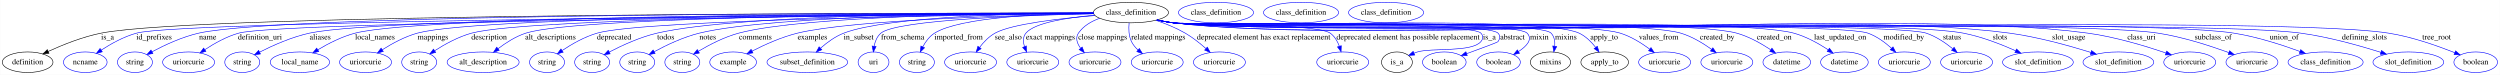
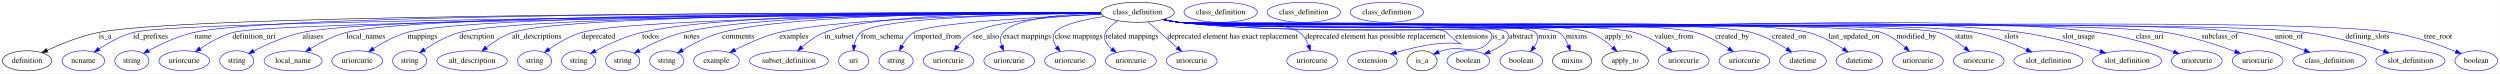
- <svg xmlns="http://www.w3.org/2000/svg" width="4380pt" height="131pt" viewBox="0.00 0.00 4379.54 131.00">
+ <svg xmlns="http://www.w3.org/2000/svg" width="4482pt" height="131pt" viewBox="0.00 0.00 4481.54 131.00">
  <g id="graph0" class="graph" transform="scale(1 1) rotate(0) translate(4 127)">
-     <polygon fill="white" stroke="transparent" points="-4,4 -4,-127 4375.54,-127 4375.54,4 -4,4" />
+     <polygon fill="white" stroke="transparent" points="-4,4 -4,-127 4477.54,-127 4477.54,4 -4,4" />
    <g id="node1" class="node">
-       <ellipse fill="none" stroke="black" cx="1977.2" cy="-105" rx="65.79" ry="18" />
-       <text text-anchor="middle" x="1977.2" y="-101.3" font-family="Times,serif" font-size="14.00">class_definition</text>
+       <ellipse fill="none" stroke="black" cx="2035.2" cy="-105" rx="65.79" ry="18" />
+       <text text-anchor="middle" x="2035.2" y="-101.3" font-family="Times,serif" font-size="14.00">class_definition</text>
    </g>
    <g id="node2" class="node">
      <ellipse fill="none" stroke="black" cx="44.2" cy="-18" rx="44.39" ry="18" />
      <text text-anchor="middle" x="44.2" y="-14.3" font-family="Times,serif" font-size="14.00">definition</text>
    </g>
    <g id="edge1" class="edge">
-       <path fill="none" stroke="black" d="M1911.6,-104.08C1607.91,-104.29 346.03,-103.06 173.2,-69 140.6,-62.58 105.56,-48.5 80.24,-36.91" />
-       <polygon fill="black" stroke="black" points="81.58,-33.67 71.04,-32.61 78.62,-40.01 81.58,-33.67" />
+       <path fill="none" stroke="black" d="M1969.56,-104.13C1659.84,-104.54 351.99,-104.18 173.2,-69 140.6,-62.59 105.56,-48.5 80.24,-36.91" />
+       <polygon fill="black" stroke="black" points="81.58,-33.68 71.04,-32.62 78.62,-40.02 81.58,-33.68" />
      <text text-anchor="middle" x="184.2" y="-57.8" font-family="Times,serif" font-size="14.00">is_a</text>
    </g>
    <g id="node3" class="node">
      <ellipse fill="none" stroke="blue" cx="145.2" cy="-18" rx="38.19" ry="18" />
      <text text-anchor="middle" x="145.2" y="-14.3" font-family="Times,serif" font-size="14.00">ncname</text>
    </g>
    <g id="edge2" class="edge">
-       <path fill="none" stroke="blue" d="M1911.65,-103.57C1604.31,-101.43 317.45,-91.2 235.2,-69 212.86,-62.97 190.1,-50.26 173.06,-39.16" />
+       <path fill="none" stroke="blue" d="M1969.56,-103.61C1655.8,-101.65 320.38,-91.96 235.2,-69 212.86,-62.98 190.1,-50.26 173.06,-39.16" />
      <polygon fill="blue" stroke="blue" points="174.95,-36.22 164.7,-33.55 171.05,-42.03 174.95,-36.22" />
      <text text-anchor="middle" x="265.7" y="-57.8" font-family="Times,serif" font-size="14.00">id_prefixes</text>
    </g>
    <g id="node4" class="node">
      <ellipse fill="none" stroke="blue" cx="232.2" cy="-18" rx="30.59" ry="18" />
      <text text-anchor="middle" x="232.2" y="-14.3" font-family="Times,serif" font-size="14.00">string</text>
    </g>
    <g id="edge3" class="edge">
-       <path fill="none" stroke="blue" d="M1911.44,-104.13C1625.62,-104.48 498.63,-103.64 344.2,-69 314.93,-62.43 283.95,-47.95 262.02,-36.26" />
-       <polygon fill="blue" stroke="blue" points="263.65,-33.16 253.2,-31.45 260.3,-39.31 263.65,-33.16" />
+       <path fill="none" stroke="blue" d="M1969.57,-104.18C1677.67,-104.78 504.57,-104.91 344.2,-69 314.92,-62.45 283.95,-47.96 262.02,-36.26" />
+       <polygon fill="blue" stroke="blue" points="263.65,-33.17 253.2,-31.45 260.3,-39.31 263.65,-33.17" />
      <text text-anchor="middle" x="359.7" y="-57.8" font-family="Times,serif" font-size="14.00">name</text>
    </g>
    <g id="node5" class="node">
      <ellipse fill="none" stroke="blue" cx="326.2" cy="-18" rx="45.49" ry="18" />
      <text text-anchor="middle" x="326.2" y="-14.3" font-family="Times,serif" font-size="14.00">uriorcurie</text>
    </g>
    <g id="edge4" class="edge">
-       <path fill="none" stroke="blue" d="M1911.55,-103.43C1624.09,-100.8 487.29,-89.19 414.2,-69 392.9,-63.12 371.3,-50.95 354.83,-40.1" />
-       <polygon fill="blue" stroke="blue" points="356.47,-36.98 346.24,-34.25 352.53,-42.77 356.47,-36.98" />
+       <path fill="none" stroke="blue" d="M1969.6,-103.48C1675.59,-101.05 490.22,-89.97 414.2,-69 392.9,-63.13 371.3,-50.96 354.83,-40.1" />
+       <polygon fill="blue" stroke="blue" points="356.47,-36.99 346.24,-34.25 352.53,-42.78 356.47,-36.99" />
      <text text-anchor="middle" x="451.2" y="-57.8" font-family="Times,serif" font-size="14.00">definition_uri</text>
    </g>
    <g id="node6" class="node">
      <ellipse fill="none" stroke="blue" cx="420.2" cy="-18" rx="30.59" ry="18" />
      <text text-anchor="middle" x="420.2" y="-14.3" font-family="Times,serif" font-size="14.00">string</text>
    </g>
    <g id="edge5" class="edge">
-       <path fill="none" stroke="blue" d="M1911.43,-103.85C1647.52,-103.04 673.17,-98.09 538.2,-69 507.04,-62.28 473.8,-47.43 450.57,-35.64" />
-       <polygon fill="blue" stroke="blue" points="452.05,-32.47 441.56,-30.98 448.83,-38.69 452.05,-32.47" />
+       <path fill="none" stroke="blue" d="M1969.55,-103.92C1699.13,-103.37 679.09,-99.3 538.2,-69 507.03,-62.3 473.8,-47.44 450.56,-35.65" />
+       <polygon fill="blue" stroke="blue" points="452.05,-32.48 441.56,-30.98 448.83,-38.69 452.05,-32.48" />
      <text text-anchor="middle" x="556.7" y="-57.8" font-family="Times,serif" font-size="14.00">aliases</text>
    </g>
    <g id="node7" class="node">
      <ellipse fill="none" stroke="blue" cx="521.2" cy="-18" rx="51.99" ry="18" />
      <text text-anchor="middle" x="521.2" y="-14.3" font-family="Times,serif" font-size="14.00">local_name</text>
    </g>
    <g id="edge6" class="edge">
-       <path fill="none" stroke="blue" d="M1911.59,-104.03C1657.22,-103.91 743.94,-101.22 618.2,-69 594.96,-63.05 570.98,-50.75 552.68,-39.84" />
-       <polygon fill="blue" stroke="blue" points="554.27,-36.72 543.92,-34.47 550.61,-42.68 554.27,-36.72" />
-       <text text-anchor="middle" x="652.7" y="-57.8" font-family="Times,serif" font-size="14.00">local_names</text>
+       <path fill="none" stroke="blue" d="M1969.43,-104.12C1707.82,-104.37 748.79,-102.94 617.2,-69 594.26,-63.08 570.64,-50.88 552.57,-40" />
+       <polygon fill="blue" stroke="blue" points="554,-36.77 543.66,-34.48 550.31,-42.72 554,-36.77" />
+       <text text-anchor="middle" x="651.7" y="-57.8" font-family="Times,serif" font-size="14.00">local_names</text>
    </g>
    <g id="node8" class="node">
      <ellipse fill="none" stroke="blue" cx="636.2" cy="-18" rx="45.49" ry="18" />
      <text text-anchor="middle" x="636.2" y="-14.3" font-family="Times,serif" font-size="14.00">uriorcurie</text>
    </g>
    <g id="edge7" class="edge">
-       <path fill="none" stroke="blue" d="M1911.54,-103.97C1670.39,-103.6 841.57,-100.07 727.2,-69 705.12,-63 682.58,-50.67 665.45,-39.75" />
-       <polygon fill="blue" stroke="blue" points="667.29,-36.78 657.01,-34.21 663.45,-42.63 667.29,-36.78" />
-       <text text-anchor="middle" x="754.2" y="-57.8" font-family="Times,serif" font-size="14.00">mappings</text>
+       <path fill="none" stroke="blue" d="M1969.44,-104.08C1720.86,-104.11 846.39,-101.87 726.2,-69 704.32,-63.02 682.02,-50.68 665.09,-39.76" />
+       <polygon fill="blue" stroke="blue" points="667.02,-36.84 656.76,-34.22 663.15,-42.67 667.02,-36.84" />
+       <text text-anchor="middle" x="753.2" y="-57.8" font-family="Times,serif" font-size="14.00">mappings</text>
    </g>
    <g id="node9" class="node">
      <ellipse fill="none" stroke="blue" cx="730.2" cy="-18" rx="30.59" ry="18" />
      <text text-anchor="middle" x="730.2" y="-14.3" font-family="Times,serif" font-size="14.00">string</text>
    </g>
    <g id="edge8" class="edge">
-       <path fill="none" stroke="blue" d="M1911.47,-103.78C1682.36,-102.79 927.14,-97.37 822.2,-69 798.88,-62.7 774.99,-49.47 757.4,-38.21" />
-       <polygon fill="blue" stroke="blue" points="759.09,-35.12 748.81,-32.54 755.23,-40.97 759.09,-35.12" />
-       <text text-anchor="middle" x="852.7" y="-57.8" font-family="Times,serif" font-size="14.00">description</text>
+       <path fill="none" stroke="blue" d="M1969.35,-103.93C1732.35,-103.41 930.97,-99.41 820.2,-69 797.3,-62.71 773.93,-49.49 756.74,-38.22" />
+       <polygon fill="blue" stroke="blue" points="758.6,-35.25 748.36,-32.55 754.68,-41.05 758.6,-35.25" />
+       <text text-anchor="middle" x="850.7" y="-57.8" font-family="Times,serif" font-size="14.00">description</text>
    </g>
    <g id="node10" class="node">
      <ellipse fill="none" stroke="blue" cx="842.2" cy="-18" rx="63.09" ry="18" />
      <text text-anchor="middle" x="842.2" y="-14.3" font-family="Times,serif" font-size="14.00">alt_description</text>
    </g>
    <g id="edge9" class="edge">
-       <path fill="none" stroke="blue" d="M1911.59,-103.92C1695.04,-103.37 1011.43,-99.24 917.2,-69 899.43,-63.3 881.94,-52.06 868.32,-41.68" />
-       <polygon fill="blue" stroke="blue" points="870.39,-38.85 860.38,-35.38 866.04,-44.34 870.39,-38.85" />
-       <text text-anchor="middle" x="960.2" y="-57.8" font-family="Times,serif" font-size="14.00">alt_descriptions</text>
+       <path fill="none" stroke="blue" d="M1969.41,-104.09C1744.59,-104.12 1015.11,-101.65 915.2,-69 897.95,-63.36 881.07,-52.28 867.9,-41.98" />
+       <polygon fill="blue" stroke="blue" points="869.78,-38.99 859.81,-35.39 865.36,-44.42 869.78,-38.99" />
+       <text text-anchor="middle" x="958.2" y="-57.8" font-family="Times,serif" font-size="14.00">alt_descriptions</text>
    </g>
    <g id="node11" class="node">
      <ellipse fill="none" stroke="blue" cx="954.2" cy="-18" rx="30.59" ry="18" />
      <text text-anchor="middle" x="954.2" y="-14.3" font-family="Times,serif" font-size="14.00">string</text>
    </g>
    <g id="edge10" class="edge">
-       <path fill="none" stroke="blue" d="M1911.52,-103.34C1712.57,-101.11 1125.05,-92.56 1042.2,-69 1020.09,-62.71 997.61,-49.8 980.9,-38.67" />
-       <polygon fill="blue" stroke="blue" points="982.47,-35.51 972.25,-32.73 978.51,-41.28 982.47,-35.51" />
-       <text text-anchor="middle" x="1071.7" y="-57.8" font-family="Times,serif" font-size="14.00">deprecated</text>
+       <path fill="none" stroke="blue" d="M1969.65,-103.56C1762.13,-101.93 1127.91,-94.84 1039.2,-69 1017.84,-62.78 996.26,-49.99 980.19,-38.91" />
+       <polygon fill="blue" stroke="blue" points="982.04,-35.93 971.87,-32.98 977.98,-41.63 982.04,-35.93" />
+       <text text-anchor="middle" x="1068.7" y="-57.8" font-family="Times,serif" font-size="14.00">deprecated</text>
    </g>
    <g id="node12" class="node">
      <ellipse fill="none" stroke="blue" cx="1033.2" cy="-18" rx="30.59" ry="18" />
      <text text-anchor="middle" x="1033.2" y="-14.3" font-family="Times,serif" font-size="14.00">string</text>
    </g>
    <g id="edge11" class="edge">
-       <path fill="none" stroke="blue" d="M1911.45,-104.35C1741.71,-104.77 1292,-102.56 1147.2,-69 1117.35,-62.08 1085.61,-47.5 1063.21,-35.85" />
-       <polygon fill="blue" stroke="blue" points="1064.7,-32.68 1054.22,-31.08 1061.41,-38.86 1064.7,-32.68" />
+       <path fill="none" stroke="blue" d="M1969.42,-104.57C1791.46,-105.61 1303.47,-104.99 1147.2,-69 1117.34,-62.12 1085.6,-47.53 1063.21,-35.88" />
+       <polygon fill="blue" stroke="blue" points="1064.69,-32.7 1054.22,-31.1 1061.4,-38.88 1064.69,-32.7" />
      <text text-anchor="middle" x="1162.2" y="-57.8" font-family="Times,serif" font-size="14.00">todos</text>
    </g>
    <g id="node13" class="node">
      <ellipse fill="none" stroke="blue" cx="1112.2" cy="-18" rx="30.59" ry="18" />
      <text text-anchor="middle" x="1112.2" y="-14.3" font-family="Times,serif" font-size="14.00">string</text>
    </g>
    <g id="edge12" class="edge">
-       <path fill="none" stroke="blue" d="M1911.54,-104.17C1752.69,-104.06 1351.19,-100.56 1221.2,-69 1193,-62.15 1163.2,-47.94 1141.89,-36.41" />
-       <polygon fill="blue" stroke="blue" points="1143.47,-33.29 1133.03,-31.5 1140.08,-39.41 1143.47,-33.29" />
+       <path fill="none" stroke="blue" d="M1969.47,-104.43C1802,-104.99 1362.58,-103.08 1221.2,-69 1192.99,-62.2 1163.19,-47.98 1141.89,-36.44" />
+       <polygon fill="blue" stroke="blue" points="1143.47,-33.32 1133.02,-31.53 1140.07,-39.44 1143.47,-33.32" />
      <text text-anchor="middle" x="1235.7" y="-57.8" font-family="Times,serif" font-size="14.00">notes</text>
    </g>
    <g id="node14" class="node">
      <ellipse fill="none" stroke="blue" cx="1191.2" cy="-18" rx="30.59" ry="18" />
      <text text-anchor="middle" x="1191.2" y="-14.3" font-family="Times,serif" font-size="14.00">string</text>
    </g>
    <g id="edge13" class="edge">
-       <path fill="none" stroke="blue" d="M1911.48,-104.11C1763.12,-103.79 1406.13,-99.75 1290.2,-69 1264.93,-62.3 1238.61,-48.64 1219.47,-37.29" />
-       <polygon fill="blue" stroke="blue" points="1221.05,-34.15 1210.68,-31.94 1217.41,-40.13 1221.05,-34.15" />
+       <path fill="none" stroke="blue" d="M1969.55,-104.42C1812.25,-104.86 1417.45,-102.49 1290.2,-69 1264.91,-62.35 1238.6,-48.69 1219.46,-37.32" />
+       <polygon fill="blue" stroke="blue" points="1221.04,-34.18 1210.68,-31.97 1217.39,-40.16 1221.04,-34.18" />
      <text text-anchor="middle" x="1319.2" y="-57.8" font-family="Times,serif" font-size="14.00">comments</text>
    </g>
    <g id="node15" class="node">
      <ellipse fill="none" stroke="blue" cx="1280.2" cy="-18" rx="40.89" ry="18" />
      <text text-anchor="middle" x="1280.2" y="-14.3" font-family="Times,serif" font-size="14.00">example</text>
    </g>
    <g id="edge14" class="edge">
-       <path fill="none" stroke="blue" d="M1911.93,-103C1780.87,-100.53 1489.92,-92.49 1393.2,-69 1365.1,-62.18 1335.28,-48.69 1313.33,-37.43" />
-       <polygon fill="blue" stroke="blue" points="1314.91,-34.31 1304.43,-32.77 1311.66,-40.51 1314.91,-34.31" />
+       <path fill="none" stroke="blue" d="M1969.68,-103.42C1828.81,-101.68 1501.13,-94.9 1393.2,-69 1365.09,-62.25 1335.26,-48.76 1313.31,-37.48" />
+       <polygon fill="blue" stroke="blue" points="1314.9,-34.36 1304.42,-32.82 1311.65,-40.56 1314.9,-34.36" />
      <text text-anchor="middle" x="1419.2" y="-57.8" font-family="Times,serif" font-size="14.00">examples</text>
    </g>
    <g id="node16" class="node">
      <ellipse fill="none" stroke="blue" cx="1410.2" cy="-18" rx="70.69" ry="18" />
      <text text-anchor="middle" x="1410.2" y="-14.3" font-family="Times,serif" font-size="14.00">subset_definition</text>
    </g>
    <g id="edge15" class="edge">
-       <path fill="none" stroke="blue" d="M1911.48,-104.17C1793.83,-103.69 1552.25,-98.94 1474.2,-69 1459.15,-63.23 1444.79,-52.65 1433.49,-42.7" />
-       <polygon fill="blue" stroke="blue" points="1435.57,-39.85 1425.85,-35.65 1430.82,-45 1435.57,-39.85" />
+       <path fill="none" stroke="blue" d="M1969.48,-104.74C1841.37,-105.39 1563.04,-102.72 1474.2,-69 1459.13,-63.28 1444.77,-52.71 1433.48,-42.75" />
+       <polygon fill="blue" stroke="blue" points="1435.55,-39.9 1425.83,-35.69 1430.8,-45.05 1435.55,-39.9" />
      <text text-anchor="middle" x="1500.2" y="-57.8" font-family="Times,serif" font-size="14.00">in_subset</text>
    </g>
    <g id="node17" class="node">
      <ellipse fill="none" stroke="blue" cx="1526.2" cy="-18" rx="27" ry="18" />
      <text text-anchor="middle" x="1526.2" y="-14.3" font-family="Times,serif" font-size="14.00">uri</text>
    </g>
    <g id="edge16" class="edge">
-       <path fill="none" stroke="blue" d="M1911.77,-102.89C1796.58,-100.35 1567.06,-92.38 1539.2,-69 1532.45,-63.34 1528.97,-54.68 1527.24,-46.14" />
-       <polygon fill="blue" stroke="blue" points="1530.68,-45.46 1525.89,-36.01 1523.74,-46.38 1530.68,-45.46" />
+       <path fill="none" stroke="blue" d="M1969.64,-103.57C1842.41,-102.13 1571.56,-95.9 1539.2,-69 1532.43,-63.38 1528.94,-54.72 1527.21,-46.18" />
+       <polygon fill="blue" stroke="blue" points="1530.65,-45.49 1525.87,-36.03 1523.71,-46.41 1530.65,-45.49" />
      <text text-anchor="middle" x="1577.2" y="-57.8" font-family="Times,serif" font-size="14.00">from_schema</text>
    </g>
    <g id="node18" class="node">
      <ellipse fill="none" stroke="blue" cx="1602.2" cy="-18" rx="30.59" ry="18" />
      <text text-anchor="middle" x="1602.2" y="-14.3" font-family="Times,serif" font-size="14.00">string</text>
    </g>
    <g id="edge17" class="edge">
-       <path fill="none" stroke="blue" d="M1911.27,-104.09C1824.62,-103.08 1678.12,-97.08 1633.2,-69 1624.2,-63.38 1617.4,-54.08 1612.49,-45.02" />
-       <polygon fill="blue" stroke="blue" points="1615.55,-43.31 1608.05,-35.83 1609.25,-46.35 1615.55,-43.31" />
-       <text text-anchor="middle" x="1675.2" y="-57.8" font-family="Times,serif" font-size="14.00">imported_from</text>
+       <path fill="none" stroke="blue" d="M1970.45,-101.47C1864.31,-96.85 1662.22,-85.96 1634.2,-69 1625.03,-63.46 1618.04,-54.17 1612.96,-45.1" />
+       <polygon fill="blue" stroke="blue" points="1615.95,-43.27 1608.35,-35.89 1609.69,-46.4 1615.95,-43.27" />
+       <text text-anchor="middle" x="1676.2" y="-57.8" font-family="Times,serif" font-size="14.00">imported_from</text>
    </g>
    <g id="node19" class="node">
      <ellipse fill="none" stroke="blue" cx="1696.2" cy="-18" rx="45.49" ry="18" />
      <text text-anchor="middle" x="1696.2" y="-14.3" font-family="Times,serif" font-size="14.00">uriorcurie</text>
    </g>
    <g id="edge18" class="edge">
-       <path fill="none" stroke="blue" d="M1914.24,-99.72C1854.12,-94.76 1768.46,-85.11 1739.2,-69 1728.45,-63.08 1719.16,-53.35 1712,-44.04" />
-       <polygon fill="blue" stroke="blue" points="1714.71,-41.82 1706.03,-35.73 1709.02,-45.9 1714.71,-41.82" />
-       <text text-anchor="middle" x="1762.2" y="-57.8" font-family="Times,serif" font-size="14.00">see_also</text>
+       <path fill="none" stroke="blue" d="M1970.5,-101.69C1896.02,-98.1 1778.95,-89.35 1740.2,-69 1729.22,-63.24 1719.73,-53.53 1712.39,-44.2" />
+       <polygon fill="blue" stroke="blue" points="1715.01,-41.86 1706.28,-35.86 1709.37,-45.99 1715.01,-41.86" />
+       <text text-anchor="middle" x="1763.2" y="-57.8" font-family="Times,serif" font-size="14.00">see_also</text>
    </g>
    <g id="node20" class="node">
      <ellipse fill="none" stroke="blue" cx="1805.2" cy="-18" rx="45.49" ry="18" />
      <text text-anchor="middle" x="1805.2" y="-14.3" font-family="Times,serif" font-size="14.00">uriorcurie</text>
    </g>
    <g id="edge19" class="edge">
-       <path fill="none" stroke="blue" d="M1913.34,-100.34C1866.45,-96.16 1808.38,-87.35 1793.2,-69 1787.71,-62.38 1788.06,-53.66 1790.61,-45.36" />
-       <polygon fill="blue" stroke="blue" points="1793.91,-46.55 1794.42,-35.96 1787.42,-43.92 1793.91,-46.55" />
-       <text text-anchor="middle" x="1836.2" y="-57.8" font-family="Times,serif" font-size="14.00">exact mappings</text>
+       <path fill="none" stroke="blue" d="M1969.46,-103.75C1906.05,-101.95 1816.47,-94.74 1794.2,-69 1788.51,-62.43 1788.77,-53.59 1791.27,-45.17" />
+       <polygon fill="blue" stroke="blue" points="1794.61,-46.22 1795,-35.63 1788.09,-43.67 1794.61,-46.22" />
+       <text text-anchor="middle" x="1837.2" y="-57.8" font-family="Times,serif" font-size="14.00">exact mappings</text>
    </g>
    <g id="node21" class="node">
      <ellipse fill="none" stroke="blue" cx="1914.2" cy="-18" rx="45.49" ry="18" />
      <text text-anchor="middle" x="1914.2" y="-14.3" font-family="Times,serif" font-size="14.00">uriorcurie</text>
    </g>
    <g id="edge20" class="edge">
-       <path fill="none" stroke="blue" d="M1922.33,-94.91C1907.89,-89.75 1893.93,-81.66 1885.2,-69 1879.41,-60.61 1882.78,-51.01 1888.95,-42.48" />
-       <polygon fill="blue" stroke="blue" points="1891.74,-44.6 1895.51,-34.7 1886.39,-40.08 1891.74,-44.6" />
-       <text text-anchor="middle" x="1927.7" y="-57.8" font-family="Times,serif" font-size="14.00">close mappings</text>
+       <path fill="none" stroke="blue" d="M1975.47,-97.42C1939.41,-92.08 1898.34,-83.08 1887.2,-69 1880.89,-61.03 1884.04,-51.37 1890.05,-42.68" />
+       <polygon fill="blue" stroke="blue" points="1892.91,-44.7 1896.47,-34.72 1887.47,-40.3 1892.91,-44.7" />
+       <text text-anchor="middle" x="1929.7" y="-57.8" font-family="Times,serif" font-size="14.00">close mappings</text>
    </g>
    <g id="node22" class="node">
      <ellipse fill="none" stroke="blue" cx="2023.2" cy="-18" rx="45.49" ry="18" />
      <text text-anchor="middle" x="2023.2" y="-14.3" font-family="Times,serif" font-size="14.00">uriorcurie</text>
    </g>
    <g id="edge21" class="edge">
-       <path fill="none" stroke="blue" d="M1974.01,-86.92C1972.96,-76.83 1973.14,-64.09 1978.2,-54 1980.92,-48.56 1984.94,-43.71 1989.47,-39.49" />
-       <polygon fill="blue" stroke="blue" points="1991.9,-42.01 1997.43,-32.97 1987.47,-36.6 1991.9,-42.01" />
+       <path fill="none" stroke="blue" d="M1999.62,-89.73C1991.1,-84.53 1983.07,-77.72 1978.2,-69 1972.11,-58.12 1978.93,-47.61 1988.95,-39.07" />
+       <polygon fill="blue" stroke="blue" points="1991.2,-41.75 1997.07,-32.94 1986.98,-36.17 1991.2,-41.75" />
      <text text-anchor="middle" x="2025.2" y="-57.8" font-family="Times,serif" font-size="14.00">related mappings</text>
    </g>
    <g id="node23" class="node">
      <ellipse fill="none" stroke="blue" cx="2132.2" cy="-18" rx="45.49" ry="18" />
      <text text-anchor="middle" x="2132.2" y="-14.3" font-family="Times,serif" font-size="14.00">uriorcurie</text>
    </g>
    <g id="edge22" class="edge">
-       <path fill="none" stroke="blue" d="M2020.68,-91.47C2037.36,-85.78 2056.22,-78.23 2072.2,-69 2085.11,-61.54 2098,-51.26 2108.5,-41.97" />
-       <polygon fill="blue" stroke="blue" points="2110.99,-44.43 2116.03,-35.11 2106.28,-39.26 2110.99,-44.43" />
-       <text text-anchor="middle" x="2209.7" y="-57.8" font-family="Times,serif" font-size="14.00">deprecated element has exact replacement</text>
+       <path fill="none" stroke="blue" d="M2053.9,-87.61C2068.85,-74.51 2089.97,-56.01 2106.5,-41.51" />
+       <polygon fill="blue" stroke="blue" points="2108.99,-43.99 2114.21,-34.76 2104.38,-38.72 2108.99,-43.99" />
+       <text text-anchor="middle" x="2205.7" y="-57.8" font-family="Times,serif" font-size="14.00">deprecated element has exact replacement</text>
    </g>
    <g id="node24" class="node">
      <ellipse fill="none" stroke="blue" cx="2348.2" cy="-18" rx="45.49" ry="18" />
      <text text-anchor="middle" x="2348.2" y="-14.3" font-family="Times,serif" font-size="14.00">uriorcurie</text>
    </g>
    <g id="edge23" class="edge">
-       <path fill="none" stroke="blue" d="M2023.56,-92.15C2032.67,-90.16 2042.2,-88.32 2051.2,-87 2081.49,-82.56 2301.11,-86.56 2326.2,-69 2333.99,-63.55 2339.05,-54.69 2342.32,-45.94" />
-       <polygon fill="blue" stroke="blue" points="2345.7,-46.88 2345.32,-36.29 2339.01,-44.81 2345.7,-46.88" />
-       <text text-anchor="middle" x="2462.7" y="-57.8" font-family="Times,serif" font-size="14.00">deprecated element has possible replacement</text>
+       <path fill="none" stroke="blue" d="M2081.98,-92.19C2090.97,-90.23 2100.34,-88.38 2109.2,-87 2156.79,-79.59 2285.76,-96.65 2325.2,-69 2333.04,-63.5 2338.27,-54.64 2341.73,-45.89" />
+       <polygon fill="blue" stroke="blue" points="2345.1,-46.85 2344.92,-36.25 2338.45,-44.64 2345.1,-46.85" />
+       <text text-anchor="middle" x="2461.7" y="-57.8" font-family="Times,serif" font-size="14.00">deprecated element has possible replacement</text>
    </g>
    <g id="node25" class="node">
-       <ellipse fill="none" stroke="black" cx="2443.2" cy="-18" rx="27" ry="18" />
-       <text text-anchor="middle" x="2443.2" y="-14.3" font-family="Times,serif" font-size="14.00">is_a</text>
+       <ellipse fill="none" stroke="blue" cx="2456.2" cy="-18" rx="44.39" ry="18" />
+       <text text-anchor="middle" x="2456.2" y="-14.3" font-family="Times,serif" font-size="14.00">extension</text>
    </g>
    <g id="edge24" class="edge">
-       <path fill="none" stroke="blue" d="M2023.13,-92.01C2032.37,-90 2042.05,-88.19 2051.2,-87 2080.91,-83.13 2569.37,-90.54 2590.2,-69 2594.83,-64.21 2594.52,-59.08 2590.2,-54 2574,-34.97 2503.06,-43.41 2479.2,-36 2477.27,-35.4 2475.31,-34.72 2473.35,-33.97" />
-       <polygon fill="blue" stroke="blue" points="2474.31,-30.58 2463.74,-29.91 2471.59,-37.03 2474.31,-30.58" />
-       <text text-anchor="middle" x="2605.2" y="-57.8" font-family="Times,serif" font-size="14.00">is_a</text>
+       <path fill="none" stroke="blue" d="M2081.14,-92.04C2090.37,-90.03 2100.05,-88.21 2109.2,-87 2135.65,-83.5 2570.68,-88.22 2589.2,-69 2633.01,-23.51 2635.56,-70.41 2509.2,-36 2505.83,-35.08 2502.36,-34.09 2498.88,-33.05" />
+       <polygon fill="blue" stroke="blue" points="2499.73,-29.65 2489.14,-30.07 2497.67,-36.34 2499.73,-29.65" />
+       <text text-anchor="middle" x="2634.2" y="-57.8" font-family="Times,serif" font-size="14.00">extensions</text>
+     </g>
+     <g id="node26" class="node">
+       <ellipse fill="none" stroke="black" cx="2545.2" cy="-18" rx="27" ry="18" />
+       <text text-anchor="middle" x="2545.2" y="-14.3" font-family="Times,serif" font-size="14.00">is_a</text>
+     </g>
+     <g id="edge25" class="edge">
+       <path fill="none" stroke="blue" d="M2081.13,-92C2090.37,-90 2100.05,-88.19 2109.2,-87 2139.95,-83.01 2645.62,-91.28 2667.2,-69 2671.83,-64.21 2671.4,-59.17 2667.2,-54 2642.57,-23.69 2618.22,-48.42 2581.2,-36 2579.28,-35.36 2577.33,-34.64 2575.38,-33.87" />
+       <polygon fill="blue" stroke="blue" points="2576.36,-30.48 2565.79,-29.74 2573.59,-36.91 2576.36,-30.48" />
+       <text text-anchor="middle" x="2682.2" y="-57.8" font-family="Times,serif" font-size="14.00">is_a</text>
+     </g>
+     <g id="node28" class="node">
+       <ellipse fill="none" stroke="blue" cx="2628.2" cy="-18" rx="38.19" ry="18" />
+       <text text-anchor="middle" x="2628.2" y="-14.3" font-family="Times,serif" font-size="14.00">boolean</text>
+     </g>
+     <g id="edge26" class="edge">
+       <path fill="none" stroke="blue" d="M2081.13,-91.99C2090.36,-89.99 2100.04,-88.18 2109.2,-87 2141.61,-82.82 2674.44,-92.46 2697.2,-69 2701.84,-64.21 2700.68,-59.68 2697.2,-54 2693.37,-47.77 2680.32,-40.51 2666.58,-34.22" />
+       <polygon fill="blue" stroke="blue" points="2667.63,-30.86 2657.06,-30.05 2664.82,-37.27 2667.63,-30.86" />
+       <text text-anchor="middle" x="2722.7" y="-57.8" font-family="Times,serif" font-size="14.00">abstract</text>
+     </g>
+     <g id="node29" class="node">
+       <ellipse fill="none" stroke="blue" cx="2723.2" cy="-18" rx="38.19" ry="18" />
+       <text text-anchor="middle" x="2723.2" y="-14.3" font-family="Times,serif" font-size="14.00">boolean</text>
+     </g>
+     <g id="edge27" class="edge">
+       <path fill="none" stroke="blue" d="M2081.13,-91.97C2090.36,-89.97 2100.04,-88.17 2109.2,-87 2144.42,-82.5 2723.44,-94.46 2748.2,-69 2755.45,-61.54 2752.24,-51.56 2746.07,-42.48" />
+       <polygon fill="blue" stroke="blue" points="2748.71,-40.18 2739.78,-34.49 2743.21,-44.52 2748.71,-40.18" />
+       <text text-anchor="middle" x="2769.7" y="-57.8" font-family="Times,serif" font-size="14.00">mixin</text>
+     </g>
+     <g id="node30" class="node">
+       <ellipse fill="none" stroke="black" cx="2814.2" cy="-18" rx="35.19" ry="18" />
+       <text text-anchor="middle" x="2814.2" y="-14.3" font-family="Times,serif" font-size="14.00">mixins</text>
+     </g>
+     <g id="edge28" class="edge">
+       <path fill="none" stroke="blue" d="M2081.13,-91.96C2090.36,-89.96 2100.04,-88.16 2109.2,-87 2146.74,-82.24 2758.43,-89.58 2790.2,-69 2798.5,-63.62 2804.01,-54.49 2807.62,-45.5" />
+       <polygon fill="blue" stroke="blue" points="2810.96,-46.57 2810.85,-35.98 2804.33,-44.33 2810.96,-46.57" />
+       <text text-anchor="middle" x="2822.2" y="-57.8" font-family="Times,serif" font-size="14.00">mixins</text>
+     </g>
+     <g id="node32" class="node">
+       <ellipse fill="none" stroke="black" cx="2909.2" cy="-18" rx="41.69" ry="18" />
+       <text text-anchor="middle" x="2909.2" y="-14.3" font-family="Times,serif" font-size="14.00">apply_to</text>
+     </g>
+     <g id="edge29" class="edge">
+       <path fill="none" stroke="blue" d="M2080.73,-92.03C2090.08,-90 2099.91,-88.17 2109.2,-87 2190.36,-76.79 2768.18,-96.57 2845.2,-69 2860.94,-63.36 2875.84,-52.21 2887.29,-41.87" />
+       <polygon fill="blue" stroke="blue" points="2889.78,-44.33 2894.64,-34.92 2884.97,-39.25 2889.78,-44.33" />
+       <text text-anchor="middle" x="2897.2" y="-57.8" font-family="Times,serif" font-size="14.00">apply_to</text>
+     </g>
+     <g id="node34" class="node">
+       <ellipse fill="none" stroke="blue" cx="3014.2" cy="-18" rx="45.49" ry="18" />
+       <text text-anchor="middle" x="3014.2" y="-14.3" font-family="Times,serif" font-size="14.00">uriorcurie</text>
+     </g>
+     <g id="edge30" class="edge">
+       <path fill="none" stroke="blue" d="M2080.73,-92.01C2090.08,-89.98 2099.91,-88.16 2109.2,-87 2199.19,-75.79 2837.72,-92.92 2925.2,-69 2946.69,-63.12 2968.53,-50.96 2985.2,-40.1" />
+       <polygon fill="blue" stroke="blue" points="2987.56,-42.74 2993.9,-34.25 2983.65,-36.93 2987.56,-42.74" />
+       <text text-anchor="middle" x="2996.7" y="-57.8" font-family="Times,serif" font-size="14.00">values_from</text>
+     </g>
+     <g id="node35" class="node">
+       <ellipse fill="none" stroke="blue" cx="3123.2" cy="-18" rx="45.49" ry="18" />
+       <text text-anchor="middle" x="3123.2" y="-14.3" font-family="Times,serif" font-size="14.00">uriorcurie</text>
+     </g>
+     <g id="edge31" class="edge">
+       <path fill="none" stroke="blue" d="M2080.72,-91.99C2090.08,-89.96 2099.91,-88.14 2109.2,-87 2211.33,-74.41 2935.96,-96.26 3035.2,-69 3056.5,-63.15 3078.1,-50.99 3094.57,-40.12" />
+       <polygon fill="blue" stroke="blue" points="3096.87,-42.79 3103.16,-34.27 3092.92,-37.01 3096.87,-42.79" />
+       <text text-anchor="middle" x="3101.2" y="-57.8" font-family="Times,serif" font-size="14.00">created_by</text>
+     </g>
+     <g id="node36" class="node">
+       <ellipse fill="none" stroke="blue" cx="3228.2" cy="-18" rx="41.69" ry="18" />
+       <text text-anchor="middle" x="3228.2" y="-14.3" font-family="Times,serif" font-size="14.00">datetime</text>
+     </g>
+     <g id="edge32" class="edge">
+       <path fill="none" stroke="blue" d="M2080.72,-91.98C2090.08,-89.95 2099.91,-88.14 2109.2,-87 2222.37,-73.16 3024.88,-97.81 3135.2,-69 3158,-63.04 3181.36,-50.46 3198.96,-39.4" />
+       <polygon fill="blue" stroke="blue" points="3201.12,-42.18 3207.61,-33.8 3197.31,-36.3 3201.12,-42.18" />
+       <text text-anchor="middle" x="3203.2" y="-57.8" font-family="Times,serif" font-size="14.00">created_on</text>
+     </g>
+     <g id="node37" class="node">
+       <ellipse fill="none" stroke="blue" cx="3329.2" cy="-18" rx="41.69" ry="18" />
+       <text text-anchor="middle" x="3329.2" y="-14.3" font-family="Times,serif" font-size="14.00">datetime</text>
+     </g>
+     <g id="edge33" class="edge">
+       <path fill="none" stroke="blue" d="M2080.72,-91.97C2090.08,-89.94 2099.91,-88.13 2109.2,-87 2233.63,-71.88 3115.96,-100.85 3237.2,-69 3259.8,-63.06 3282.91,-50.47 3300.31,-39.41" />
+       <polygon fill="blue" stroke="blue" points="3302.41,-42.22 3308.86,-33.81 3298.58,-36.37 3302.41,-42.22" />
+       <text text-anchor="middle" x="3319.7" y="-57.8" font-family="Times,serif" font-size="14.00">last_updated_on</text>
+     </g>
+     <g id="node38" class="node">
+       <ellipse fill="none" stroke="blue" cx="3434.2" cy="-18" rx="45.49" ry="18" />
+       <text text-anchor="middle" x="3434.2" y="-14.3" font-family="Times,serif" font-size="14.00">uriorcurie</text>
+     </g>
+     <g id="edge34" class="edge">
+       <path fill="none" stroke="blue" d="M2080.72,-91.95C2090.07,-89.93 2099.9,-88.12 2109.2,-87 2178.64,-78.62 3302.05,-91.75 3368.2,-69 3384.21,-63.49 3399.46,-52.46 3411.26,-42.16" />
+       <polygon fill="blue" stroke="blue" points="3413.83,-44.56 3418.85,-35.22 3409.11,-39.39 3413.83,-44.56" />
+       <text text-anchor="middle" x="3431.2" y="-57.8" font-family="Times,serif" font-size="14.00">modified_by</text>
+     </g>
+     <g id="node39" class="node">
+       <ellipse fill="none" stroke="blue" cx="3543.2" cy="-18" rx="45.49" ry="18" />
+       <text text-anchor="middle" x="3543.2" y="-14.3" font-family="Times,serif" font-size="14.00">uriorcurie</text>
+     </g>
+     <g id="edge35" class="edge">
+       <path fill="none" stroke="blue" d="M2080.72,-91.95C2090.07,-89.92 2099.9,-88.12 2109.2,-87 2184.27,-77.98 3398.11,-91.84 3470.2,-69 3488.02,-63.35 3505.4,-51.77 3518.73,-41.17" />
+       <polygon fill="blue" stroke="blue" points="3521,-43.84 3526.47,-34.76 3516.54,-38.44 3521,-43.84" />
+       <text text-anchor="middle" x="3516.7" y="-57.8" font-family="Times,serif" font-size="14.00">status</text>
+     </g>
+     <g id="node40" class="node">
+       <ellipse fill="none" stroke="blue" cx="3668.2" cy="-18" rx="61.99" ry="18" />
+       <text text-anchor="middle" x="3668.2" y="-14.3" font-family="Times,serif" font-size="14.00">slot_definition</text>
+     </g>
+     <g id="edge36" class="edge">
+       <path fill="none" stroke="blue" d="M2080.72,-91.94C2090.07,-89.92 2099.9,-88.11 2109.2,-87 2266.64,-68.14 3380.4,-98.53 3536.2,-69 3568.43,-62.89 3603.06,-49.49 3628.75,-38.1" />
+       <polygon fill="blue" stroke="blue" points="3630.47,-41.17 3638.14,-33.86 3627.59,-34.79 3630.47,-41.17" />
+       <text text-anchor="middle" x="3601.7" y="-57.8" font-family="Times,serif" font-size="14.00">slots</text>
+     </g>
+     <g id="node41" class="node">
+       <ellipse fill="none" stroke="blue" cx="3809.2" cy="-18" rx="61.99" ry="18" />
+       <text text-anchor="middle" x="3809.2" y="-14.3" font-family="Times,serif" font-size="14.00">slot_definition</text>
+     </g>
+     <g id="edge37" class="edge">
+       <path fill="none" stroke="blue" d="M2080.72,-91.94C2090.07,-89.91 2099.9,-88.11 2109.2,-87 2442.19,-47.23 3285.84,-113.8 3618.2,-69 3667.62,-62.34 3722.56,-47.1 3760.78,-35.18" />
+       <polygon fill="blue" stroke="blue" points="3762.13,-38.43 3770.61,-32.08 3760.02,-31.75 3762.13,-38.43" />
+       <text text-anchor="middle" x="3722.2" y="-57.8" font-family="Times,serif" font-size="14.00">slot_usage</text>
+     </g>
+     <g id="node42" class="node">
+       <ellipse fill="none" stroke="blue" cx="3934.2" cy="-18" rx="45.49" ry="18" />
+       <text text-anchor="middle" x="3934.2" y="-14.3" font-family="Times,serif" font-size="14.00">uriorcurie</text>
+     </g>
+     <g id="edge38" class="edge">
+       <path fill="none" stroke="blue" d="M2080.72,-91.93C2090.07,-89.91 2099.9,-88.11 2109.2,-87 2472.44,-43.8 3392.7,-118.06 3755.2,-69 3803.27,-62.49 3856.63,-46.38 3892.47,-34.19" />
+       <polygon fill="blue" stroke="blue" points="3893.79,-37.44 3902.1,-30.87 3891.5,-30.82 3893.79,-37.44" />
+       <text text-anchor="middle" x="3849.7" y="-57.8" font-family="Times,serif" font-size="14.00">class_uri</text>
+     </g>
+     <g id="node43" class="node">
+       <ellipse fill="none" stroke="blue" cx="4043.2" cy="-18" rx="45.49" ry="18" />
+       <text text-anchor="middle" x="4043.2" y="-14.3" font-family="Times,serif" font-size="14.00">uriorcurie</text>
+     </g>
+     <g id="edge39" class="edge">
+       <path fill="none" stroke="blue" d="M2080.72,-91.92C2090.07,-89.9 2099.9,-88.1 2109.2,-87 2304.4,-63.86 3683.86,-98.53 3878.2,-69 3921.64,-62.4 3969.52,-46.92 4002.46,-34.93" />
+       <polygon fill="blue" stroke="blue" points="4004.02,-38.08 4012.18,-31.33 4001.59,-31.52 4004.02,-38.08" />
+       <text text-anchor="middle" x="3975.2" y="-57.8" font-family="Times,serif" font-size="14.00">subclass_of</text>
+     </g>
+     <g id="node44" class="node">
+       <ellipse fill="none" stroke="blue" cx="4172.2" cy="-18" rx="65.79" ry="18" />
+       <text text-anchor="middle" x="4172.2" y="-14.3" font-family="Times,serif" font-size="14.00">class_definition</text>
+     </g>
+     <g id="edge40" class="edge">
+       <path fill="none" stroke="blue" d="M2080.72,-91.92C2090.07,-89.9 2099.9,-88.1 2109.2,-87 2319.08,-62.2 3802.4,-101.69 4011.2,-69 4051.42,-62.7 4095.47,-48.49 4127.31,-36.81" />
+       <polygon fill="blue" stroke="blue" points="4128.63,-40.06 4136.78,-33.29 4126.19,-33.5 4128.63,-40.06" />
+       <text text-anchor="middle" x="4099.7" y="-57.8" font-family="Times,serif" font-size="14.00">union_of</text>
+     </g>
+     <g id="node45" class="node">
+       <ellipse fill="none" stroke="blue" cx="4317.2" cy="-18" rx="61.99" ry="18" />
+       <text text-anchor="middle" x="4317.2" y="-14.3" font-family="Times,serif" font-size="14.00">slot_definition</text>
+     </g>
+     <g id="edge41" class="edge">
+       <path fill="none" stroke="blue" d="M2080.72,-91.91C2090.07,-89.89 2099.9,-88.1 2109.2,-87 2332,-60.73 3905.86,-98.92 4128.2,-69 4176.98,-62.43 4231.16,-47.26 4268.95,-35.34" />
+       <polygon fill="blue" stroke="blue" points="4270.22,-38.61 4278.68,-32.23 4268.09,-31.94 4270.22,-38.61" />
+       <text text-anchor="middle" x="4240.2" y="-57.8" font-family="Times,serif" font-size="14.00">defining_slots</text>
+     </g>
+     <g id="node46" class="node">
+       <ellipse fill="none" stroke="blue" cx="4435.2" cy="-18" rx="38.19" ry="18" />
+       <text text-anchor="middle" x="4435.2" y="-14.3" font-family="Times,serif" font-size="14.00">boolean</text>
+     </g>
+     <g id="edge42" class="edge">
+       <path fill="none" stroke="blue" d="M2080.71,-91.91C2090.07,-89.89 2099.9,-88.09 2109.2,-87 2349,-58.8 4043.64,-106.29 4282.2,-69 4323.18,-62.59 4368.07,-46.81 4398.57,-34.67" />
+       <polygon fill="blue" stroke="blue" points="4399.98,-37.87 4407.94,-30.88 4397.35,-31.39 4399.98,-37.87" />
+       <text text-anchor="middle" x="4366.7" y="-57.8" font-family="Times,serif" font-size="14.00">tree_root</text>
    </g>
    <g id="node27" class="node">
-       <ellipse fill="none" stroke="blue" cx="2526.2" cy="-18" rx="38.19" ry="18" />
-       <text text-anchor="middle" x="2526.2" y="-14.3" font-family="Times,serif" font-size="14.00">boolean</text>
-     </g>
-     <g id="edge25" class="edge">
-       <path fill="none" stroke="blue" d="M2023.13,-91.99C2032.37,-89.99 2042.05,-88.18 2051.2,-87 2082.56,-82.94 2598.19,-91.71 2620.2,-69 2624.83,-64.21 2624,-59.48 2620.2,-54 2619.32,-52.74 2590.72,-42.19 2565.3,-33" />
-       <polygon fill="blue" stroke="blue" points="2566.37,-29.66 2555.77,-29.56 2563.99,-36.25 2566.37,-29.66" />
-       <text text-anchor="middle" x="2645.7" y="-57.8" font-family="Times,serif" font-size="14.00">abstract</text>
-     </g>
-     <g id="node28" class="node">
-       <ellipse fill="none" stroke="blue" cx="2621.2" cy="-18" rx="38.19" ry="18" />
-       <text text-anchor="middle" x="2621.2" y="-14.3" font-family="Times,serif" font-size="14.00">boolean</text>
-     </g>
-     <g id="edge26" class="edge">
-       <path fill="none" stroke="blue" d="M2023.13,-91.97C2032.36,-89.97 2042.04,-88.17 2051.2,-87 2085.38,-82.62 2647.19,-93.72 2671.2,-69 2681.71,-58.18 2670.61,-46.23 2656.22,-36.72" />
-       <polygon fill="blue" stroke="blue" points="2657.87,-33.63 2647.51,-31.43 2654.24,-39.61 2657.87,-33.63" />
-       <text text-anchor="middle" x="2692.7" y="-57.8" font-family="Times,serif" font-size="14.00">mixin</text>
-     </g>
-     <g id="node29" class="node">
-       <ellipse fill="none" stroke="black" cx="2712.2" cy="-18" rx="35.19" ry="18" />
-       <text text-anchor="middle" x="2712.2" y="-14.3" font-family="Times,serif" font-size="14.00">mixins</text>
-     </g>
-     <g id="edge27" class="edge">
-       <path fill="none" stroke="blue" d="M2023.13,-91.96C2032.36,-89.96 2042.04,-88.16 2051.2,-87 2087.69,-82.36 2687.54,-95.37 2713.2,-69 2719.05,-62.98 2720.34,-54.38 2719.68,-46" />
-       <polygon fill="blue" stroke="blue" points="2723.13,-45.4 2718.08,-36.08 2716.22,-46.51 2723.13,-45.4" />
-       <text text-anchor="middle" x="2739.2" y="-57.8" font-family="Times,serif" font-size="14.00">mixins</text>
+       <ellipse fill="none" stroke="blue" cx="2184.2" cy="-105" rx="65.79" ry="18" />
+       <text text-anchor="middle" x="2184.2" y="-101.3" font-family="Times,serif" font-size="14.00">class_definition</text>
    </g>
    <g id="node31" class="node">
-       <ellipse fill="none" stroke="black" cx="2807.2" cy="-18" rx="41.69" ry="18" />
-       <text text-anchor="middle" x="2807.2" y="-14.3" font-family="Times,serif" font-size="14.00">apply_to</text>
-     </g>
-     <g id="edge28" class="edge">
-       <path fill="none" stroke="blue" d="M2022.73,-92.03C2032.08,-90 2041.91,-88.17 2051.2,-87 2129.6,-77.1 2690.42,-102.06 2762.2,-69 2773.85,-63.63 2783.78,-53.67 2791.33,-44.04" />
-       <polygon fill="blue" stroke="blue" points="2794.28,-45.93 2797.33,-35.79 2788.62,-41.82 2794.28,-45.93" />
-       <text text-anchor="middle" x="2806.2" y="-57.8" font-family="Times,serif" font-size="14.00">apply_to</text>
+       <ellipse fill="none" stroke="blue" cx="2333.2" cy="-105" rx="65.79" ry="18" />
+       <text text-anchor="middle" x="2333.2" y="-101.3" font-family="Times,serif" font-size="14.00">class_definition</text>
    </g>
    <g id="node33" class="node">
-       <ellipse fill="none" stroke="blue" cx="2912.2" cy="-18" rx="45.49" ry="18" />
-       <text text-anchor="middle" x="2912.2" y="-14.3" font-family="Times,serif" font-size="14.00">uriorcurie</text>
-     </g>
-     <g id="edge29" class="edge">
-       <path fill="none" stroke="blue" d="M2022.73,-92.02C2032.08,-89.99 2041.91,-88.16 2051.2,-87 2137.55,-76.2 2750.97,-94.43 2834.2,-69 2852.92,-63.28 2871.48,-51.69 2885.79,-41.11" />
-       <polygon fill="blue" stroke="blue" points="2888.32,-43.58 2894.11,-34.72 2884.05,-38.03 2888.32,-43.58" />
-       <text text-anchor="middle" x="2901.7" y="-57.8" font-family="Times,serif" font-size="14.00">values_from</text>
-     </g>
-     <g id="node34" class="node">
-       <ellipse fill="none" stroke="blue" cx="3021.2" cy="-18" rx="45.49" ry="18" />
-       <text text-anchor="middle" x="3021.2" y="-14.3" font-family="Times,serif" font-size="14.00">uriorcurie</text>
-     </g>
-     <g id="edge30" class="edge">
-       <path fill="none" stroke="blue" d="M2022.73,-92C2032.08,-89.97 2041.91,-88.15 2051.2,-87 2149.25,-74.88 2845.43,-96.93 2940.2,-69 2959.81,-63.22 2979.38,-51.35 2994.37,-40.62" />
-       <polygon fill="blue" stroke="blue" points="2996.69,-43.26 3002.64,-34.5 2992.52,-37.64 2996.69,-43.26" />
-       <text text-anchor="middle" x="3004.2" y="-57.8" font-family="Times,serif" font-size="14.00">created_by</text>
-     </g>
-     <g id="node35" class="node">
-       <ellipse fill="none" stroke="blue" cx="3126.2" cy="-18" rx="41.69" ry="18" />
-       <text text-anchor="middle" x="3126.2" y="-14.3" font-family="Times,serif" font-size="14.00">datetime</text>
-     </g>
-     <g id="edge31" class="edge">
-       <path fill="none" stroke="blue" d="M2022.72,-91.98C2032.08,-89.95 2041.91,-88.14 2051.2,-87 2160.07,-73.65 2932.41,-97.99 3038.2,-69 3059.64,-63.12 3081.39,-50.84 3097.9,-39.91" />
-       <polygon fill="blue" stroke="blue" points="3100.22,-42.57 3106.5,-34.04 3096.27,-36.79 3100.22,-42.57" />
-       <text text-anchor="middle" x="3104.2" y="-57.8" font-family="Times,serif" font-size="14.00">created_on</text>
-     </g>
-     <g id="node36" class="node">
-       <ellipse fill="none" stroke="blue" cx="3227.2" cy="-18" rx="41.69" ry="18" />
-       <text text-anchor="middle" x="3227.2" y="-14.3" font-family="Times,serif" font-size="14.00">datetime</text>
-     </g>
-     <g id="edge32" class="edge">
-       <path fill="none" stroke="blue" d="M2022.72,-91.97C2032.08,-89.94 2041.91,-88.13 2051.2,-87 2171.1,-72.4 3021.59,-100.54 3138.2,-69 3159.85,-63.14 3181.84,-50.86 3198.55,-39.93" />
-       <polygon fill="blue" stroke="blue" points="3200.93,-42.55 3207.25,-34.05 3197.01,-36.75 3200.93,-42.55" />
-       <text text-anchor="middle" x="3219.7" y="-57.8" font-family="Times,serif" font-size="14.00">last_updated_on</text>
-     </g>
-     <g id="node37" class="node">
-       <ellipse fill="none" stroke="blue" cx="3332.2" cy="-18" rx="45.49" ry="18" />
-       <text text-anchor="middle" x="3332.2" y="-14.3" font-family="Times,serif" font-size="14.00">uriorcurie</text>
-     </g>
-     <g id="edge33" class="edge">
-       <path fill="none" stroke="blue" d="M2022.72,-91.96C2032.07,-89.93 2041.9,-88.12 2051.2,-87 2118.33,-78.89 3204.43,-91.49 3268.2,-69 3283.75,-63.51 3298.46,-52.6 3309.84,-42.36" />
-       <polygon fill="blue" stroke="blue" points="3312.29,-44.87 3317.16,-35.46 3307.48,-39.78 3312.29,-44.87" />
-       <text text-anchor="middle" x="3331.2" y="-57.8" font-family="Times,serif" font-size="14.00">modified_by</text>
-     </g>
-     <g id="node38" class="node">
-       <ellipse fill="none" stroke="blue" cx="3441.2" cy="-18" rx="45.49" ry="18" />
-       <text text-anchor="middle" x="3441.2" y="-14.3" font-family="Times,serif" font-size="14.00">uriorcurie</text>
-     </g>
-     <g id="edge34" class="edge">
-       <path fill="none" stroke="blue" d="M2022.72,-91.95C2032.07,-89.92 2041.9,-88.12 2051.2,-87 2123.96,-78.25 3300.49,-91.61 3370.2,-69 3387.37,-63.43 3404.02,-52.13 3416.87,-41.68" />
-       <polygon fill="blue" stroke="blue" points="3419.37,-44.14 3424.73,-35 3414.84,-38.8 3419.37,-44.14" />
-       <text text-anchor="middle" x="3415.7" y="-57.8" font-family="Times,serif" font-size="14.00">status</text>
-     </g>
-     <g id="node39" class="node">
-       <ellipse fill="none" stroke="blue" cx="3566.2" cy="-18" rx="61.99" ry="18" />
-       <text text-anchor="middle" x="3566.2" y="-14.3" font-family="Times,serif" font-size="14.00">slot_definition</text>
-     </g>
-     <g id="edge35" class="edge">
-       <path fill="none" stroke="blue" d="M2022.72,-91.94C2032.07,-89.92 2041.9,-88.11 2051.2,-87 2203.89,-68.68 3284.14,-97.86 3435.2,-69 3467.21,-62.88 3501.57,-49.49 3527.07,-38.1" />
-       <polygon fill="blue" stroke="blue" points="3528.74,-41.19 3536.38,-33.85 3525.83,-34.82 3528.74,-41.19" />
-       <text text-anchor="middle" x="3499.7" y="-57.8" font-family="Times,serif" font-size="14.00">slots</text>
-     </g>
-     <g id="node40" class="node">
-       <ellipse fill="none" stroke="blue" cx="3707.2" cy="-18" rx="61.99" ry="18" />
-       <text text-anchor="middle" x="3707.2" y="-14.3" font-family="Times,serif" font-size="14.00">slot_definition</text>
-     </g>
-     <g id="edge36" class="edge">
-       <path fill="none" stroke="blue" d="M2022.72,-91.94C2032.07,-89.91 2041.9,-88.11 2051.2,-87 2374.47,-48.33 3193.54,-112.55 3516.2,-69 3565.62,-62.33 3620.56,-47.09 3658.78,-35.18" />
-       <polygon fill="blue" stroke="blue" points="3660.13,-38.42 3668.61,-32.07 3658.02,-31.75 3660.13,-38.42" />
-       <text text-anchor="middle" x="3620.2" y="-57.8" font-family="Times,serif" font-size="14.00">slot_usage</text>
-     </g>
-     <g id="node41" class="node">
-       <ellipse fill="none" stroke="blue" cx="3832.2" cy="-18" rx="45.49" ry="18" />
-       <text text-anchor="middle" x="3832.2" y="-14.3" font-family="Times,serif" font-size="14.00">uriorcurie</text>
-     </g>
-     <g id="edge37" class="edge">
-       <path fill="none" stroke="blue" d="M2022.72,-91.93C2032.07,-89.91 2041.9,-88.11 2051.2,-87 2404.72,-44.9 3300.4,-116.8 3653.2,-69 3701.27,-62.49 3754.63,-46.37 3790.47,-34.19" />
-       <polygon fill="blue" stroke="blue" points="3791.79,-37.44 3800.1,-30.87 3789.5,-30.82 3791.79,-37.44" />
-       <text text-anchor="middle" x="3747.7" y="-57.8" font-family="Times,serif" font-size="14.00">class_uri</text>
-     </g>
-     <g id="node42" class="node">
-       <ellipse fill="none" stroke="blue" cx="3941.2" cy="-18" rx="45.49" ry="18" />
-       <text text-anchor="middle" x="3941.2" y="-14.3" font-family="Times,serif" font-size="14.00">uriorcurie</text>
-     </g>
-     <g id="edge38" class="edge">
-       <path fill="none" stroke="blue" d="M2022.72,-91.93C2032.07,-89.9 2041.9,-88.1 2051.2,-87 2241.54,-64.41 3586.7,-97.82 3776.2,-69 3819.64,-62.39 3867.52,-46.92 3900.46,-34.92" />
-       <polygon fill="blue" stroke="blue" points="3902.02,-38.08 3910.18,-31.32 3899.59,-31.51 3902.02,-38.08" />
-       <text text-anchor="middle" x="3873.2" y="-57.8" font-family="Times,serif" font-size="14.00">subclass_of</text>
-     </g>
-     <g id="node43" class="node">
-       <ellipse fill="none" stroke="blue" cx="4070.2" cy="-18" rx="65.79" ry="18" />
-       <text text-anchor="middle" x="4070.2" y="-14.3" font-family="Times,serif" font-size="14.00">class_definition</text>
-     </g>
-     <g id="edge39" class="edge">
-       <path fill="none" stroke="blue" d="M2022.72,-91.92C2032.07,-89.9 2041.9,-88.1 2051.2,-87 2256.22,-62.75 3705.23,-100.95 3909.2,-69 3949.42,-62.7 3993.47,-48.48 4025.31,-36.81" />
-       <polygon fill="blue" stroke="blue" points="4026.63,-40.05 4034.78,-33.28 4024.19,-33.49 4026.63,-40.05" />
-       <text text-anchor="middle" x="3997.7" y="-57.8" font-family="Times,serif" font-size="14.00">union_of</text>
-     </g>
-     <g id="node44" class="node">
-       <ellipse fill="none" stroke="blue" cx="4215.2" cy="-18" rx="61.99" ry="18" />
-       <text text-anchor="middle" x="4215.2" y="-14.3" font-family="Times,serif" font-size="14.00">slot_definition</text>
-     </g>
-     <g id="edge40" class="edge">
-       <path fill="none" stroke="blue" d="M2022.72,-91.92C2032.07,-89.89 2041.9,-88.1 2051.2,-87 2269.14,-61.28 3808.71,-98.29 4026.2,-69 4074.98,-62.43 4129.16,-47.25 4166.95,-35.33" />
-       <polygon fill="blue" stroke="blue" points="4168.22,-38.6 4176.68,-32.23 4166.09,-31.94 4168.22,-38.6" />
-       <text text-anchor="middle" x="4138.2" y="-57.8" font-family="Times,serif" font-size="14.00">defining_slots</text>
-     </g>
-     <g id="node45" class="node">
-       <ellipse fill="none" stroke="blue" cx="4333.2" cy="-18" rx="38.19" ry="18" />
-       <text text-anchor="middle" x="4333.2" y="-14.3" font-family="Times,serif" font-size="14.00">boolean</text>
-     </g>
-     <g id="edge41" class="edge">
-       <path fill="none" stroke="blue" d="M2022.71,-91.91C2032.07,-89.89 2041.9,-88.09 2051.2,-87 2286.14,-59.35 3946.47,-105.55 4180.2,-69 4221.18,-62.59 4266.07,-46.8 4296.57,-34.67" />
-       <polygon fill="blue" stroke="blue" points="4297.98,-37.87 4305.94,-30.87 4295.35,-31.38 4297.98,-37.87" />
-       <text text-anchor="middle" x="4264.7" y="-57.8" font-family="Times,serif" font-size="14.00">tree_root</text>
-     </g>
-     <g id="node26" class="node">
-       <ellipse fill="none" stroke="blue" cx="2126.2" cy="-105" rx="65.79" ry="18" />
-       <text text-anchor="middle" x="2126.2" y="-101.3" font-family="Times,serif" font-size="14.00">class_definition</text>
-     </g>
-     <g id="node30" class="node">
-       <ellipse fill="none" stroke="blue" cx="2275.2" cy="-105" rx="65.79" ry="18" />
-       <text text-anchor="middle" x="2275.2" y="-101.3" font-family="Times,serif" font-size="14.00">class_definition</text>
-     </g>
-     <g id="node32" class="node">
-       <ellipse fill="none" stroke="blue" cx="2424.2" cy="-105" rx="65.79" ry="18" />
-       <text text-anchor="middle" x="2424.2" y="-101.3" font-family="Times,serif" font-size="14.00">class_definition</text>
+       <ellipse fill="none" stroke="blue" cx="2482.2" cy="-105" rx="65.79" ry="18" />
+       <text text-anchor="middle" x="2482.2" y="-101.3" font-family="Times,serif" font-size="14.00">class_definition</text>
    </g>
  </g>
</svg>
